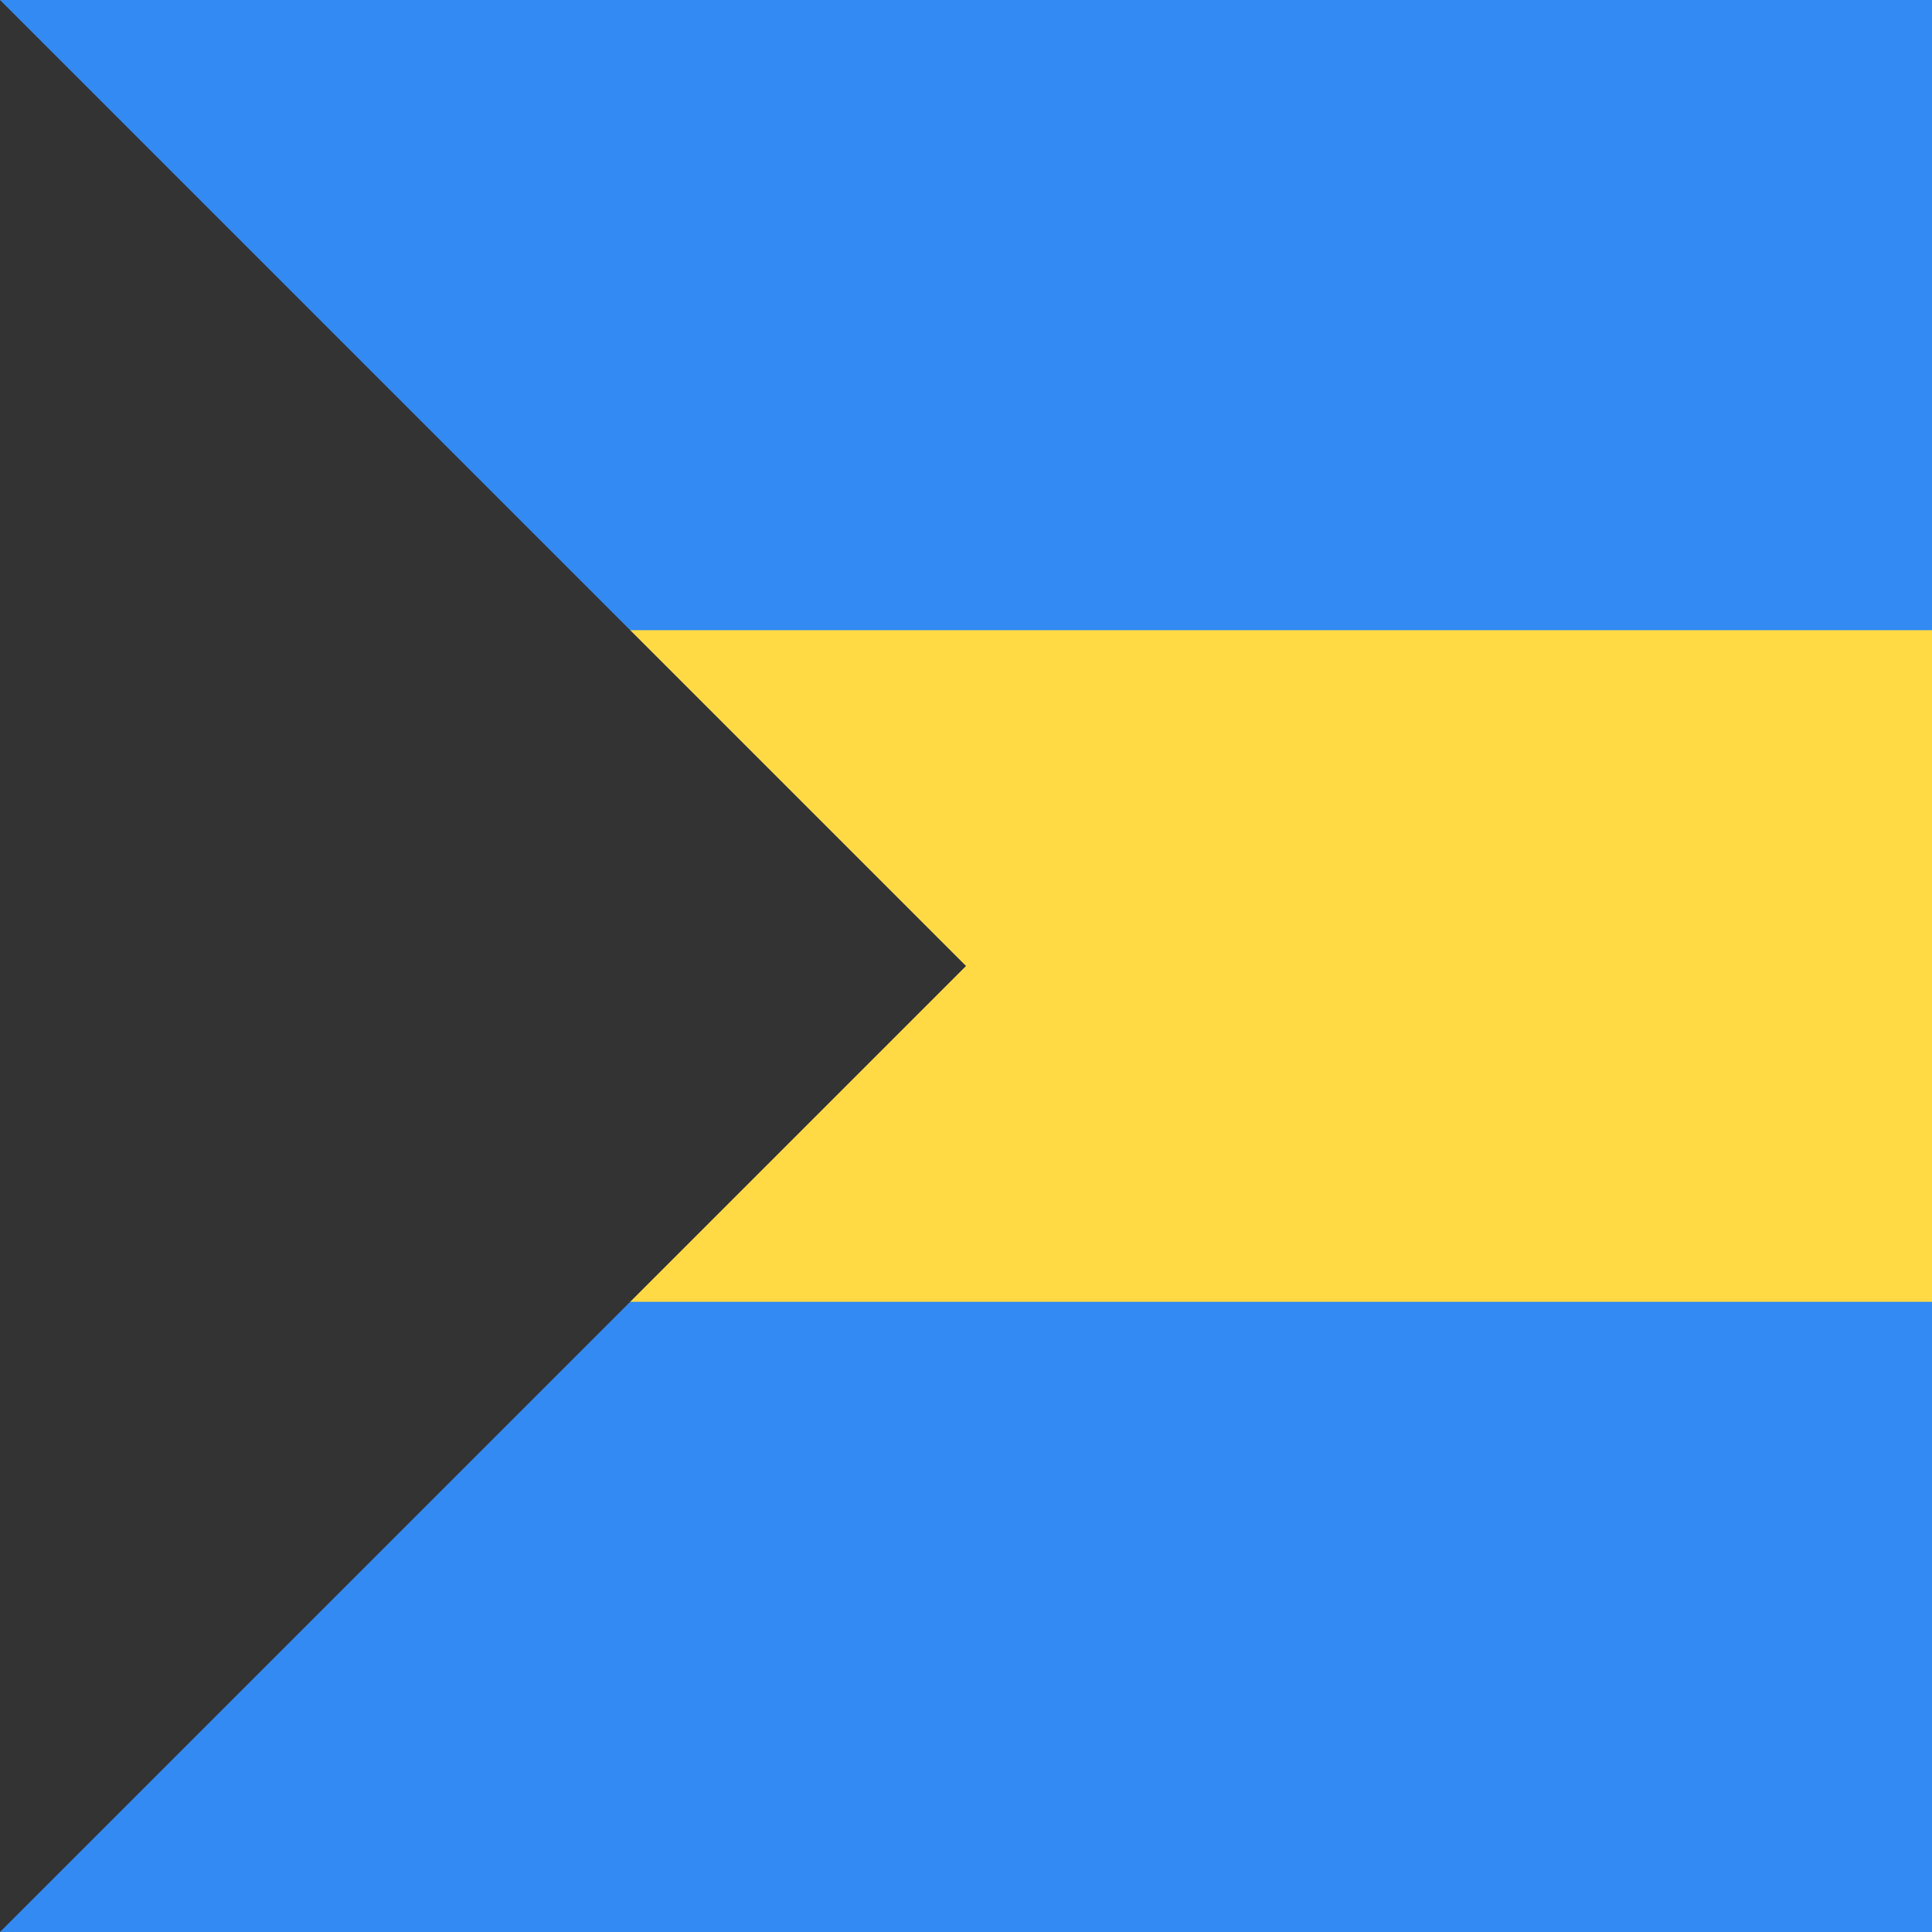
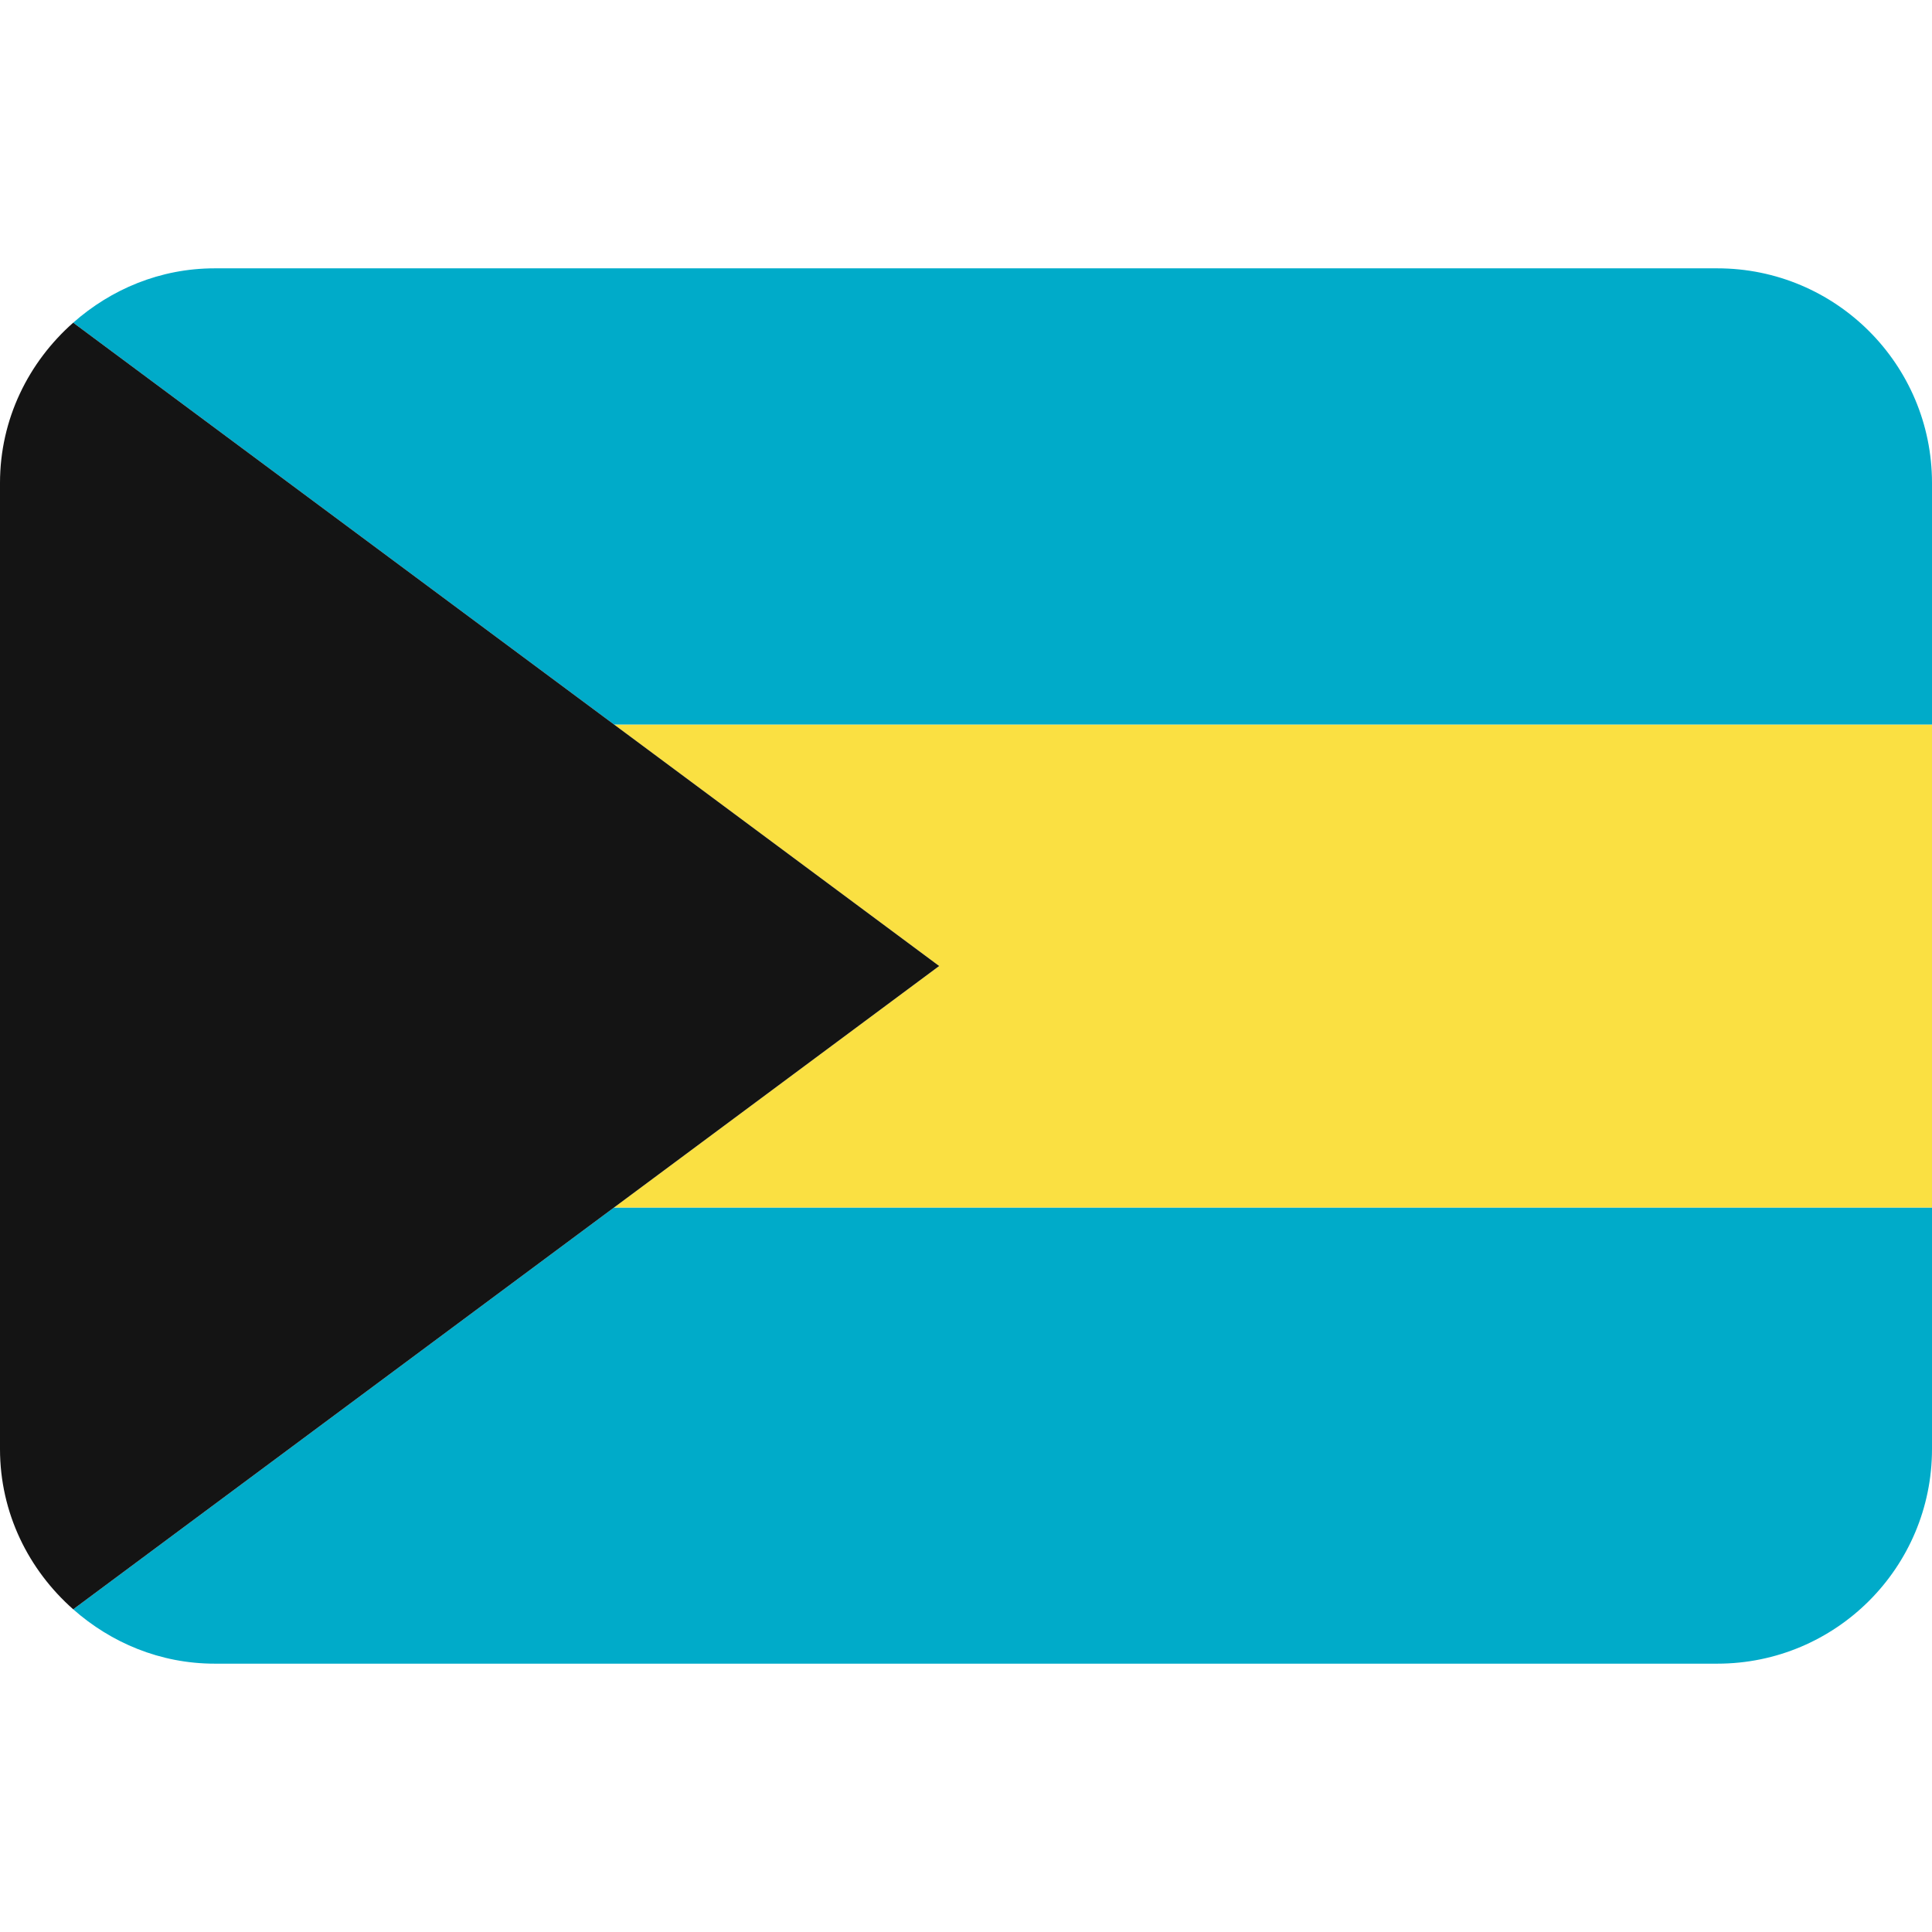
- <svg xmlns="http://www.w3.org/2000/svg" width="512" height="512" style="border-radius:50%" viewBox="0 0 512 512">
-   <path fill="#338af3" d="M0 0h512v167l-37.4 89 37.4 89v167H0l49.6-252z" />
-   <path fill="#ffda44" d="M108.3 167H512v178H108.3z" />
-   <path fill="#333" d="M0 0v512l256-256L0 0z" />
+ <svg xmlns="http://www.w3.org/2000/svg" viewBox="0 0 36 36">
+   <path fill="#00ABC9" d="M1.364 29.987C2.069 30.61 2.985 31 4 31h28c2.209 0 4-1.791 4-4v-4.5H11.442L1.364 29.987z" />
+   <path fill="#FAE042" d="M17.5 18l-6.058 4.5H36v-9H11.442z" />
+   <path fill="#00ABC9" d="M32 5H4c-1.015 0-1.931.39-2.636 1.013L11.442 13.5H36V9c0-2.209-1.791-4-4-4z" />
+   <path fill="#141414" d="M17.5 18l-6.058-4.5L1.364 6.013C.534 6.746 0 7.806 0 9v18c0 1.194.534 2.254 1.364 2.987L11.442 22.5 17.5 18z" />
</svg>
